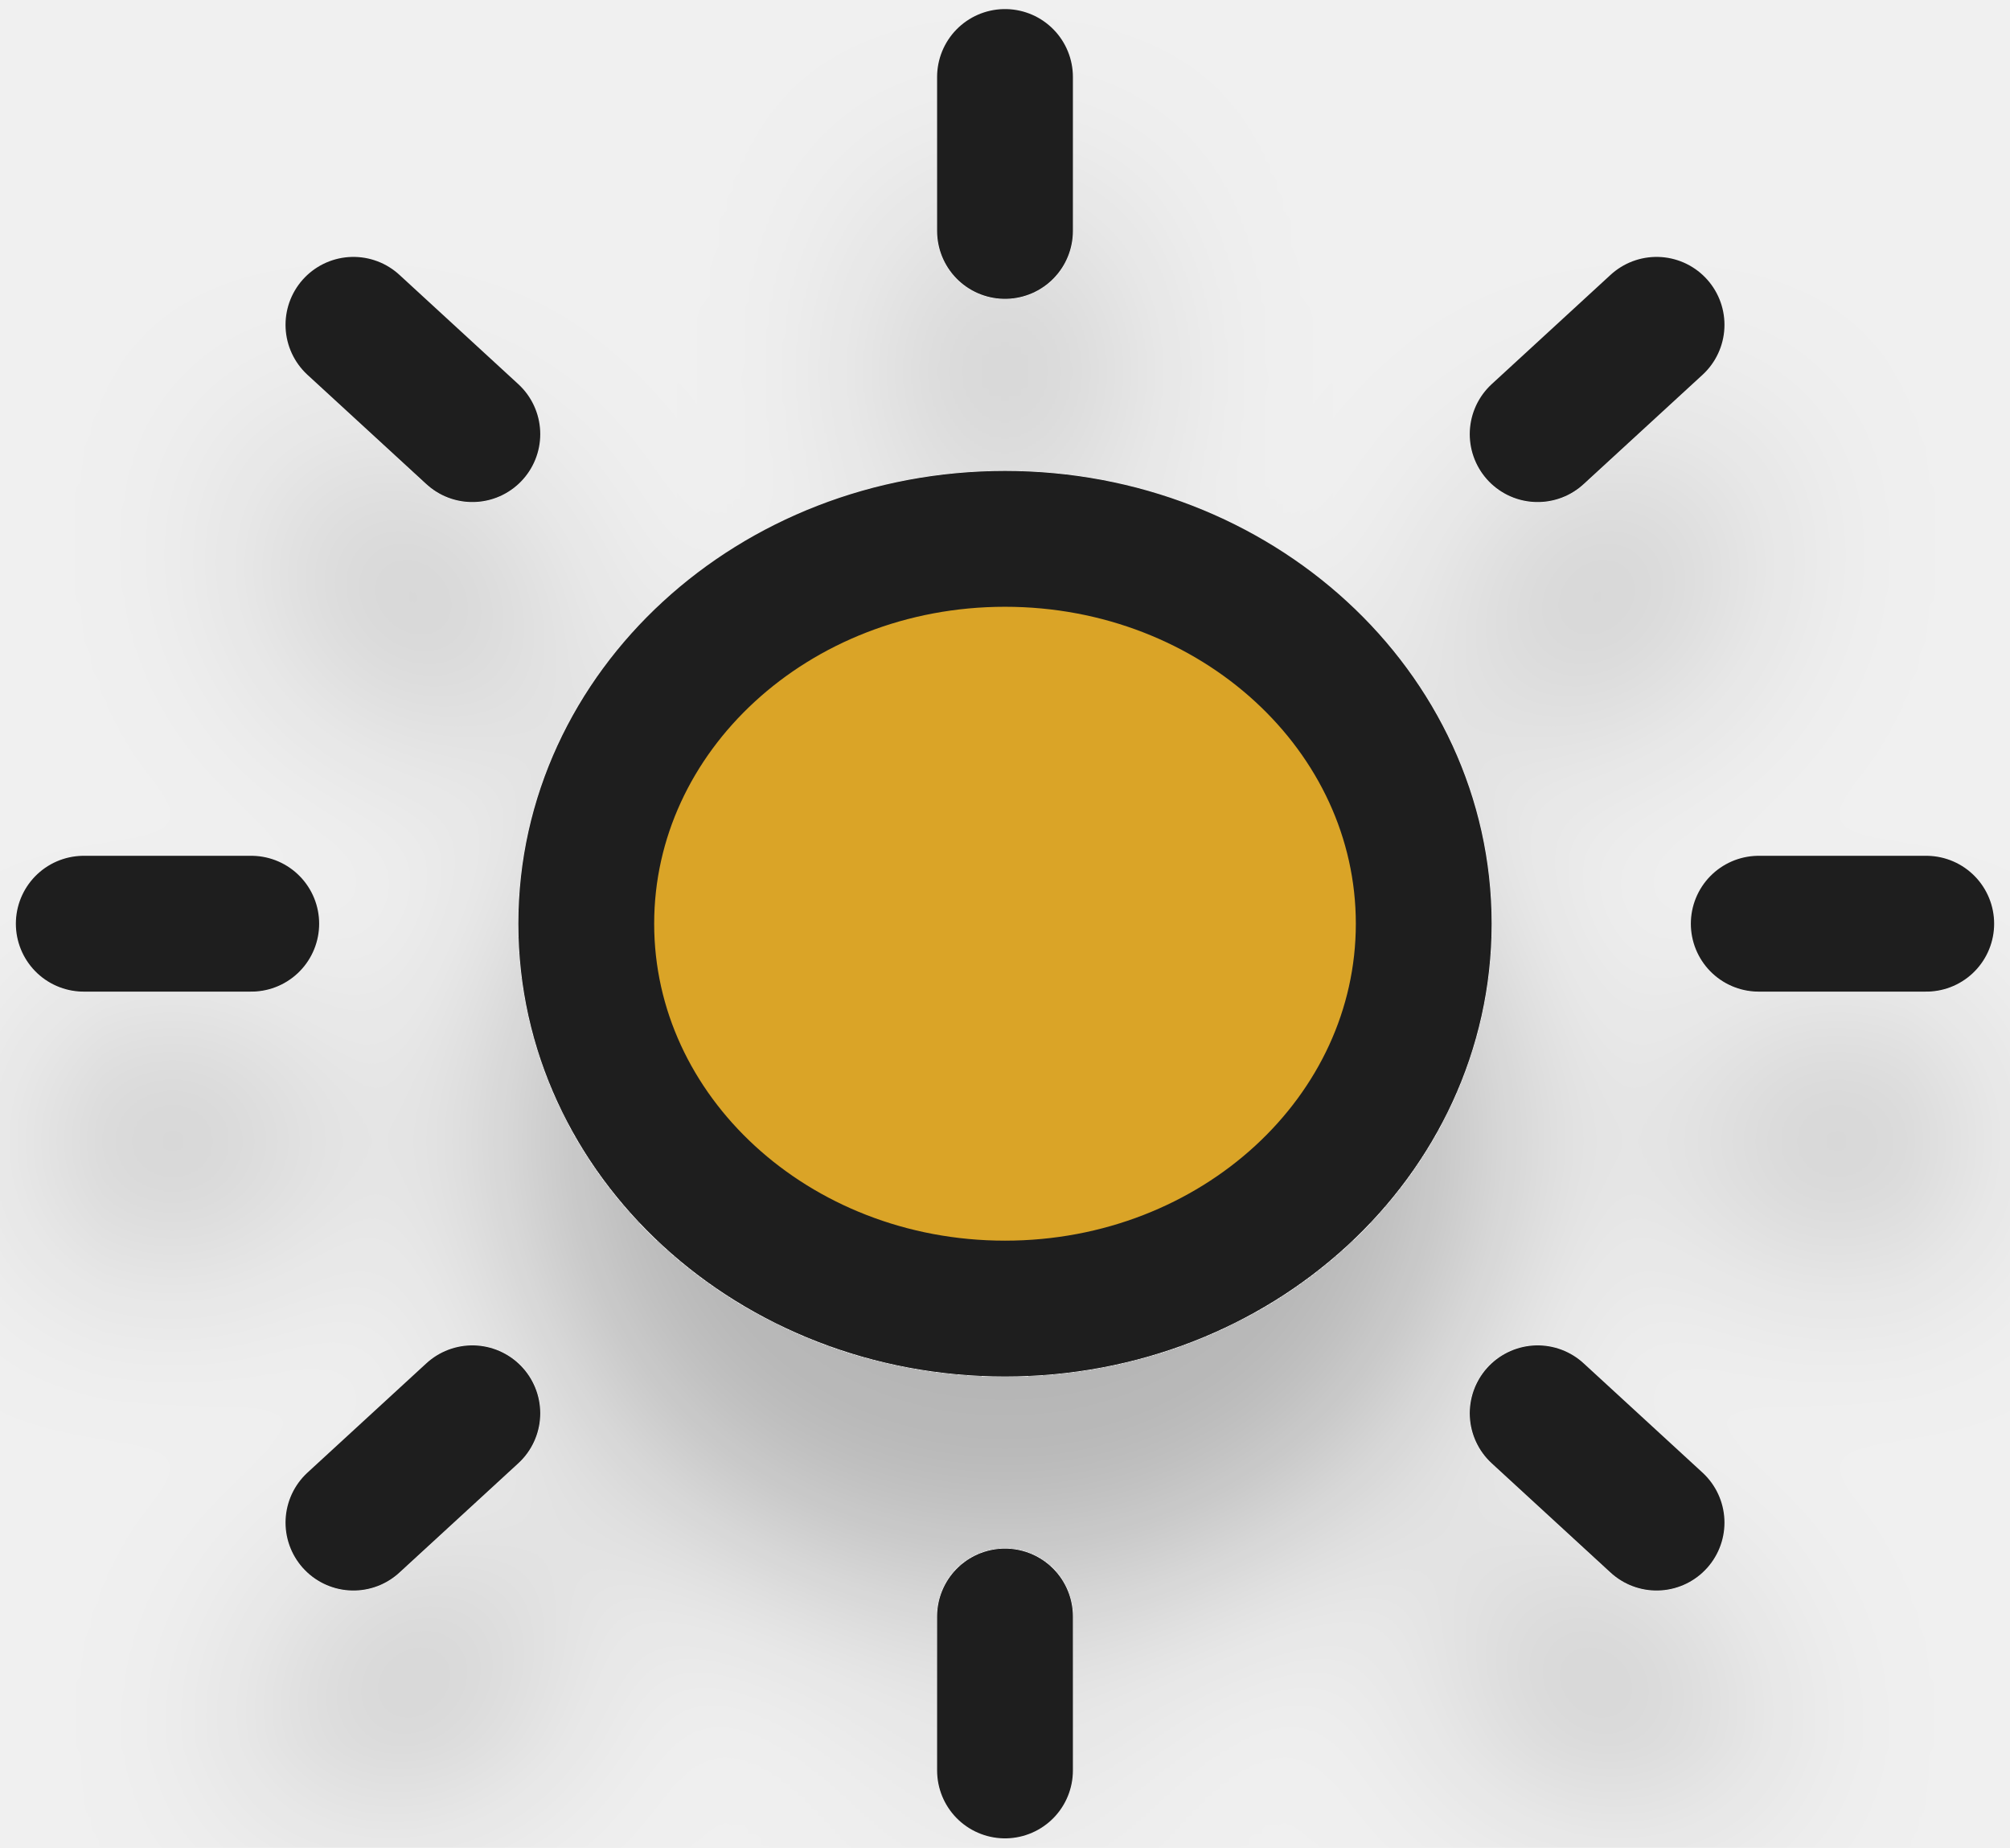
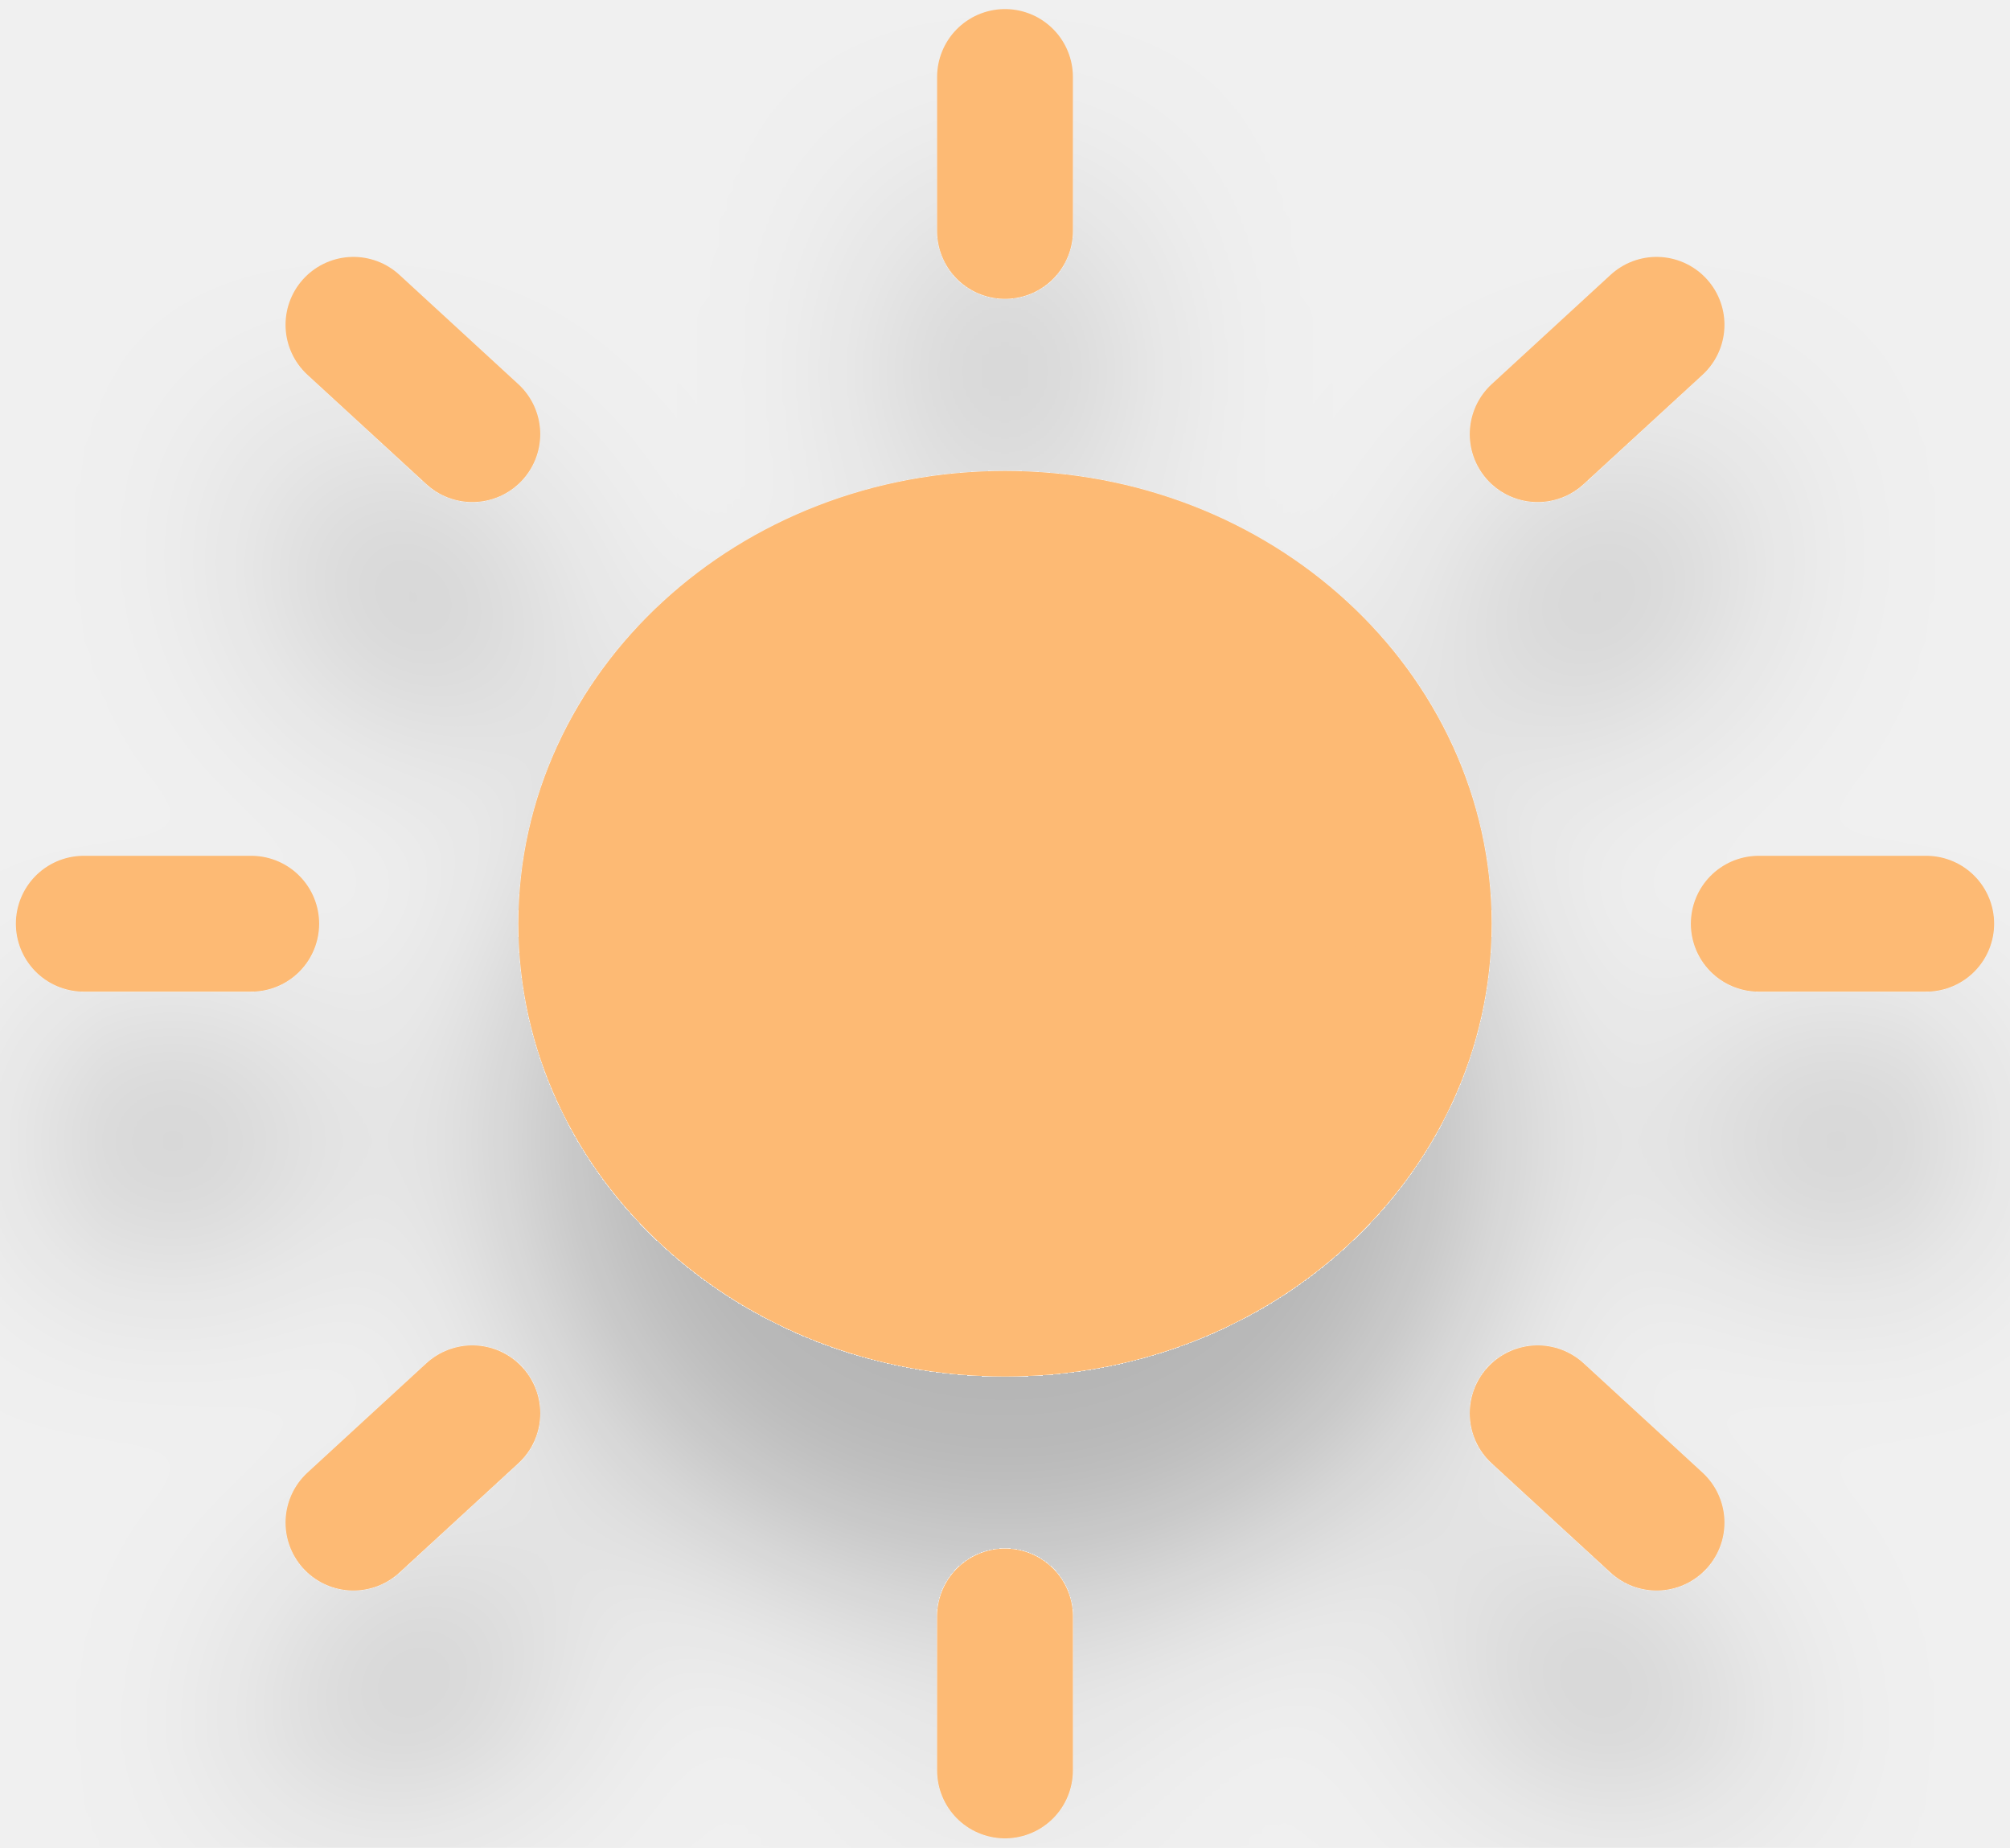
<svg xmlns="http://www.w3.org/2000/svg" width="37" height="34" viewBox="0 0 37 34" fill="none">
  <g clip-path="url(#clip0_2038_132)">
    <g filter="url(#filter0_d_2038_132)">
-       <path d="M18.5 24.083C22.757 24.083 26.208 20.912 26.208 17C26.208 13.088 22.757 9.917 18.5 9.917C14.243 9.917 10.792 13.088 10.792 17C10.792 20.912 14.243 24.083 18.5 24.083Z" fill="#DAA427" />
-       <path d="M18.5 1.417V4.25M18.5 29.75V32.583M6.506 5.978L8.695 7.99M28.305 26.01L30.494 28.022M1.542 17H4.625M32.375 17H35.458M6.506 28.022L8.695 26.01M28.305 7.99L30.494 5.978M26.208 17C26.208 20.912 22.757 24.083 18.5 24.083C14.243 24.083 10.792 20.912 10.792 17C10.792 13.088 14.243 9.917 18.5 9.917C22.757 9.917 26.208 13.088 26.208 17Z" stroke="#1E1E1E" stroke-width="2.5" stroke-linecap="round" stroke-linejoin="round" />
+       <path d="M18.5 24.083C22.757 24.083 26.208 20.912 26.208 17C26.208 13.088 22.757 9.917 18.5 9.917C14.243 9.917 10.792 13.088 10.792 17C10.792 20.912 14.243 24.083 18.5 24.083Z" fill="#FDBA74" />
+       <path d="M18.5 1.417V4.25M18.5 29.75V32.583M6.506 5.978L8.695 7.99M28.305 26.01L30.494 28.022M1.542 17H4.625M32.375 17H35.458M6.506 28.022L8.695 26.01M28.305 7.99L30.494 5.978M26.208 17C26.208 20.912 22.757 24.083 18.5 24.083C14.243 24.083 10.792 20.912 10.792 17C10.792 13.088 14.243 9.917 18.5 9.917C22.757 9.917 26.208 13.088 26.208 17Z" stroke="#FDBA74" stroke-width="2.5" stroke-linecap="round" stroke-linejoin="round" />
    </g>
  </g>
  <defs>
    <filter id="filter0_d_2038_132" x="-3.708" y="0.167" width="44.417" height="41.667" filterUnits="userSpaceOnUse" color-interpolation-filters="sRGB">
      <feFlood flood-opacity="0" result="BackgroundImageFix" />
      <feColorMatrix in="SourceAlpha" type="matrix" values="0 0 0 0 0 0 0 0 0 0 0 0 0 0 0 0 0 0 127 0" result="hardAlpha" />
      <feOffset dy="4" />
      <feGaussianBlur stdDeviation="2" />
      <feComposite in2="hardAlpha" operator="out" />
      <feColorMatrix type="matrix" values="0 0 0 0 0 0 0 0 0 0 0 0 0 0 0 0 0 0 0.25 0" />
      <feBlend mode="normal" in2="BackgroundImageFix" result="effect1_dropShadow_2038_132" />
      <feBlend mode="normal" in="SourceGraphic" in2="effect1_dropShadow_2038_132" result="shape" />
    </filter>
    <clipPath id="clip0_2038_132">
      <rect width="37" height="34" fill="white" />
    </clipPath>
  </defs>
</svg>
